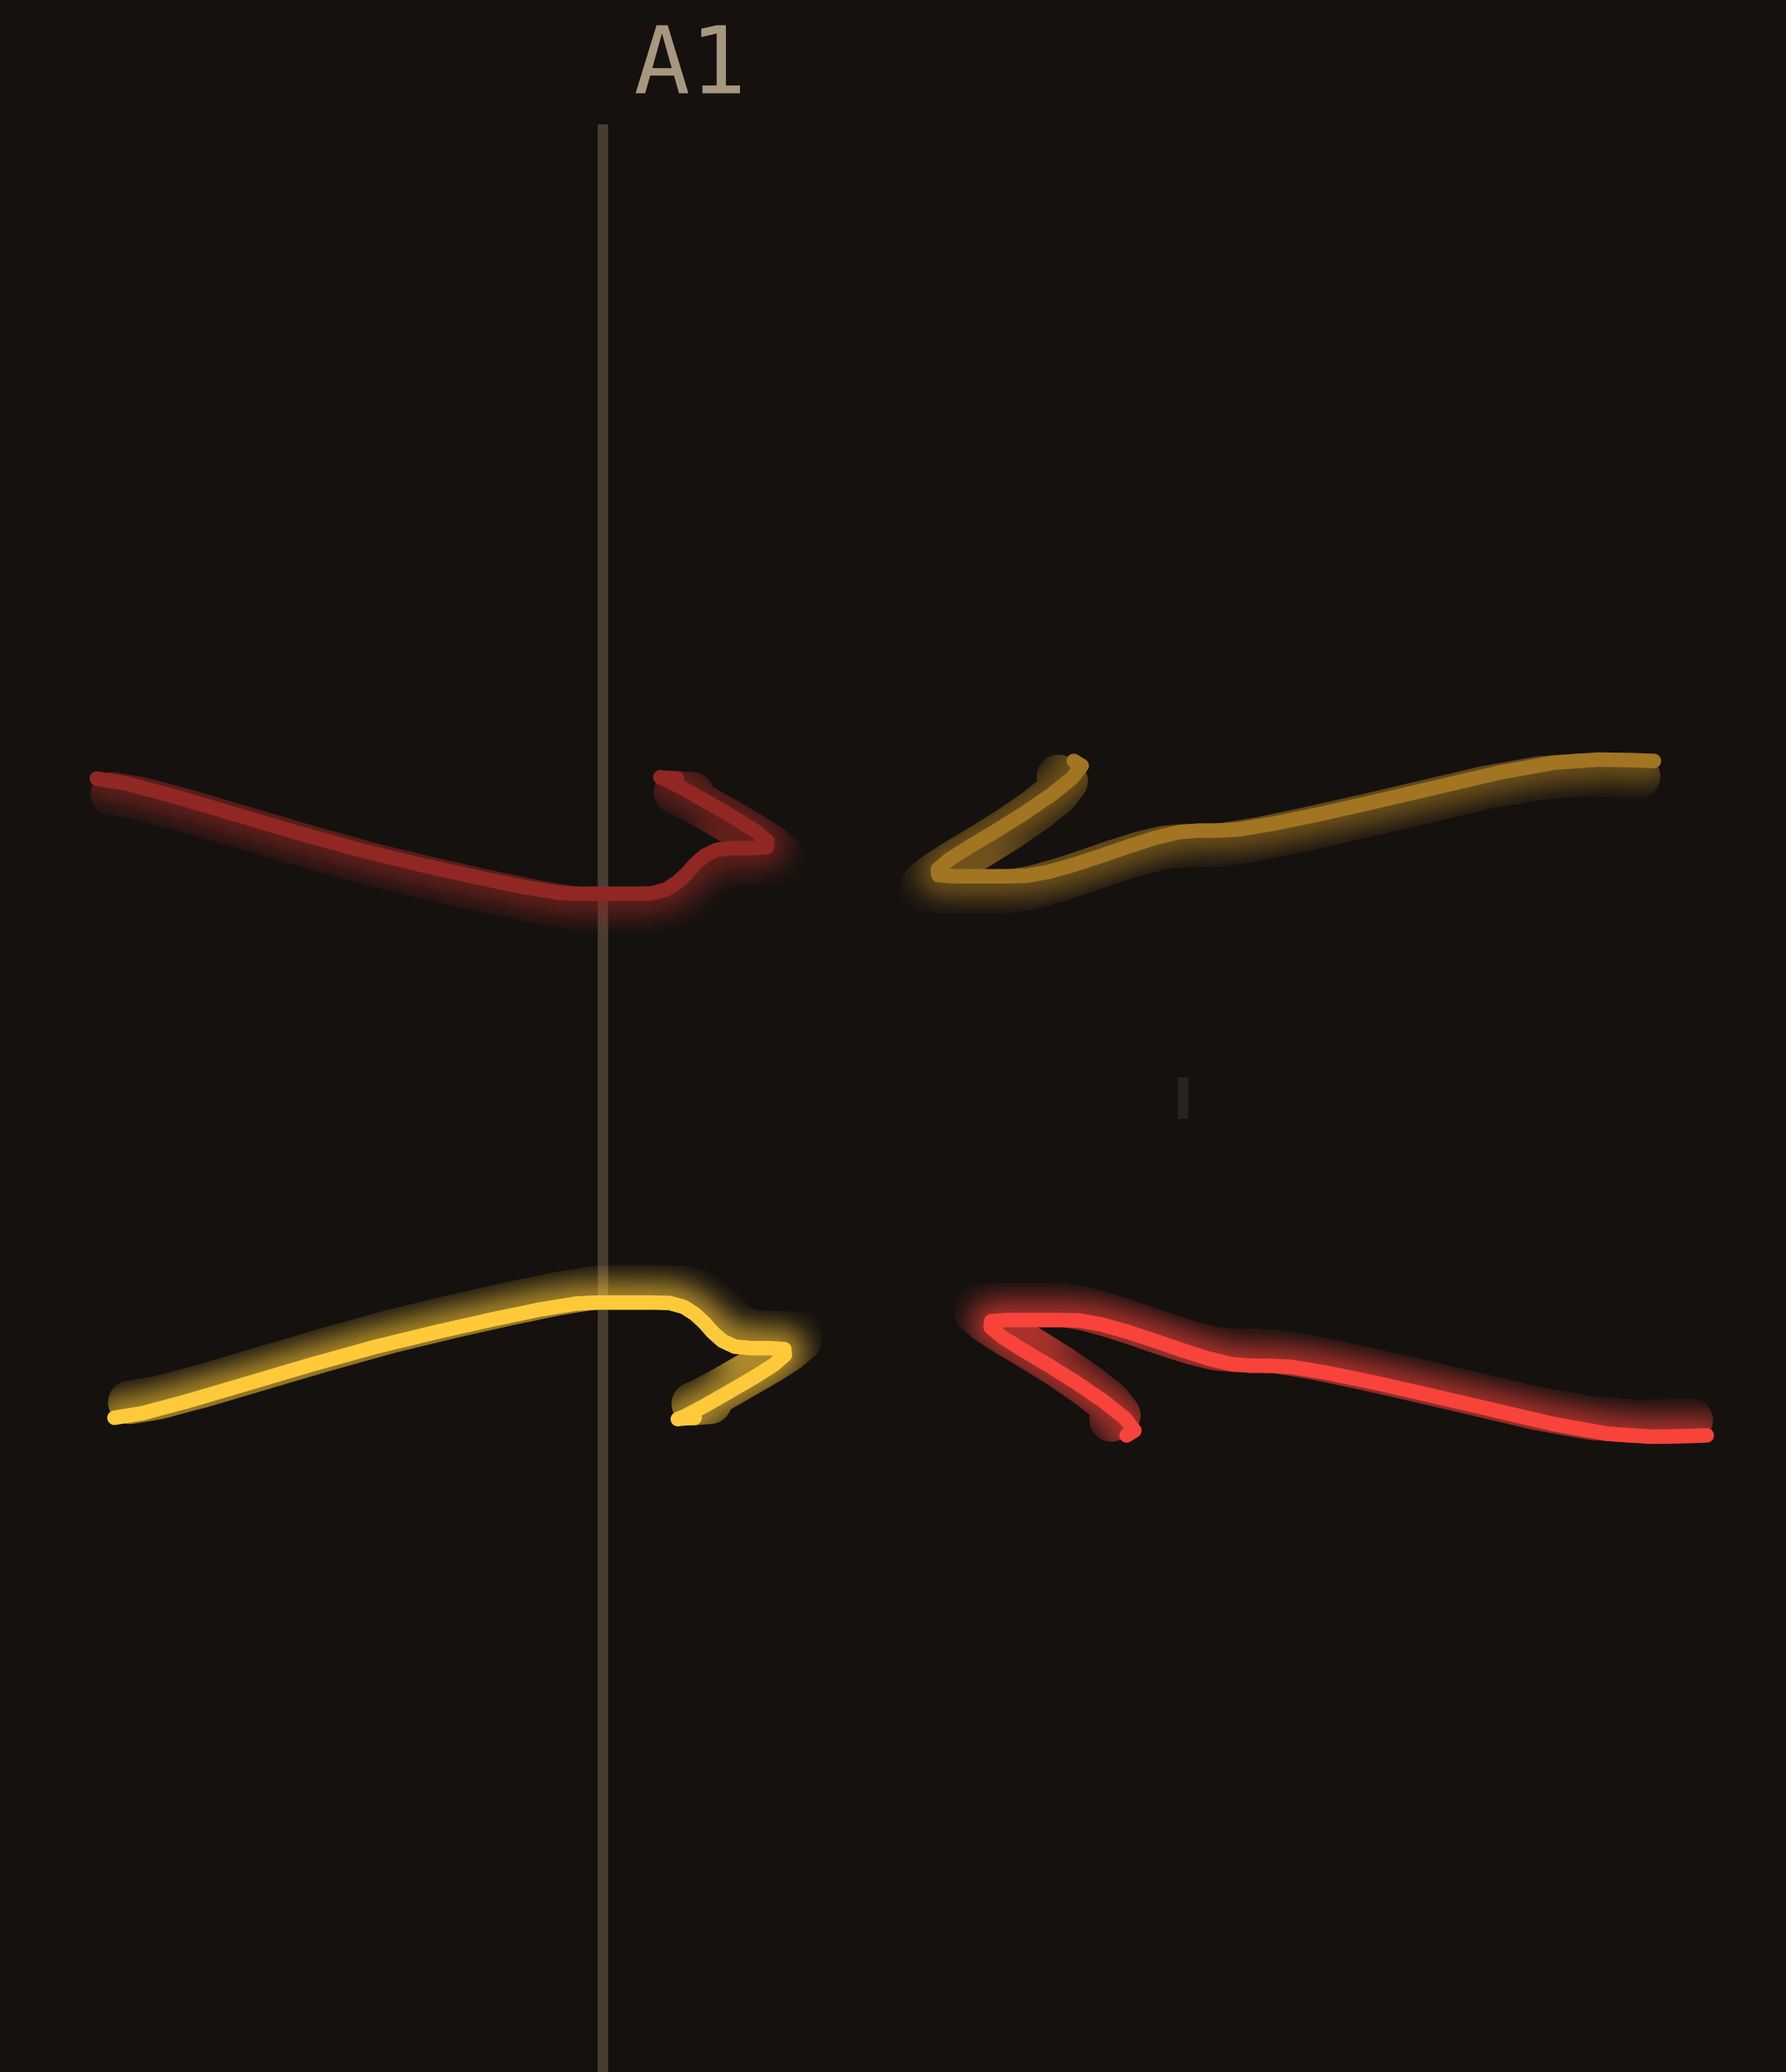
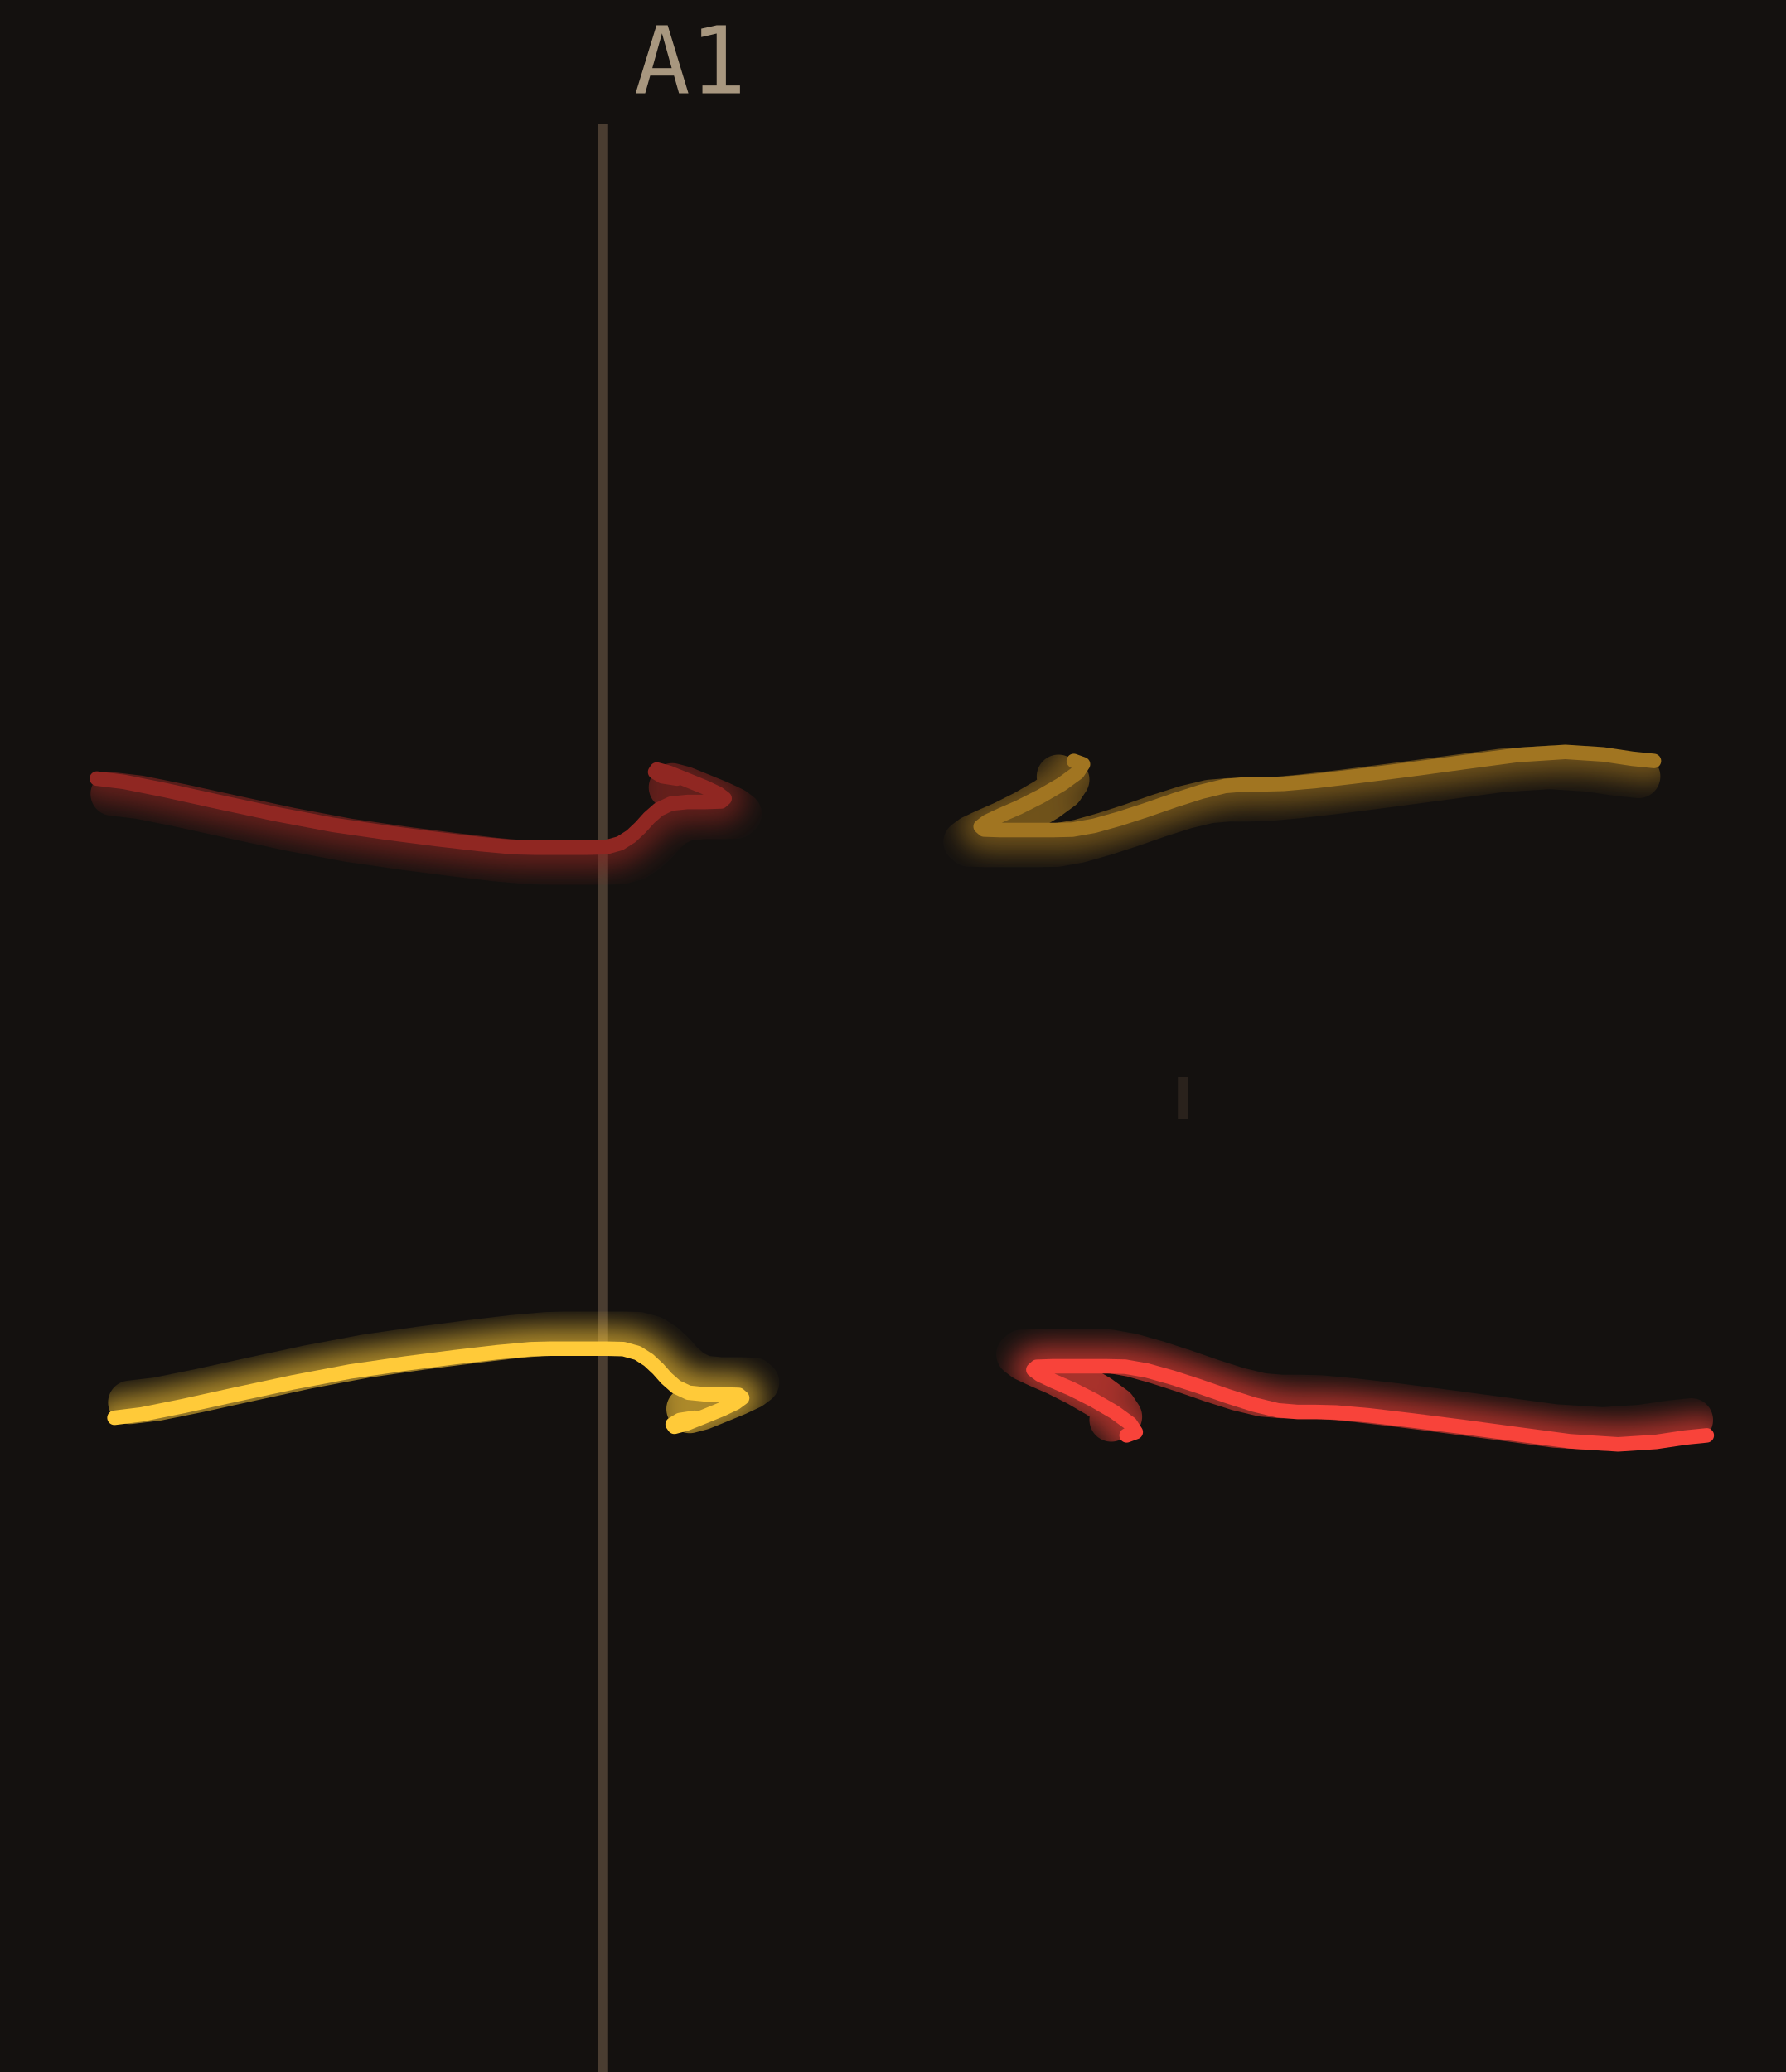
<svg xmlns="http://www.w3.org/2000/svg" viewBox="0 0 172.4 200" width="172.4" height="200" role="img">
  <rect width="172.4" height="200" fill="#14110f" />
  <path d="M58.2 12L58.2 200" stroke="#4a3d31" stroke-width="1" fill="none" />
  <path d="M114.2 104L114.2 108" stroke="#2a221c" stroke-width="1" fill="none" />
  <text x="61.2" y="9" fill="#a8977f" font-size="9" font-family="ui-monospace, Menlo, monospace">A1</text>
  <defs>
-     <filter id="fade-wk019lt1cz" filterUnits="userSpaceOnUse" x="81.91" y="66.18" width="84.89" height="27.02">
+     <filter id="fade-wk09impzd" filterUnits="userSpaceOnUse" x="86.03" y="65.44" width="80.76" height="23.3">
      <feGaussianBlur stdDeviation="1.26" />
    </filter>
-     <mask id="mask-wk019lt1cz" maskUnits="userSpaceOnUse" x="81.91" y="66.18" width="84.89" height="27.02">
-       <path d="M103.65 73.45L104.41 73.91L103.51 75.08L101.47 76.72L98.8 78.54L96.01 80.29L93.58 81.73L91.65 82.95L90.53 83.91L90.59 84.47L92.03 84.58L93.78 84.58L95.53 84.58L97.28 84.58L99.07 84.54L101.2 84.16L103.63 83.48L106.23 82.63L108.9 81.71L111.48 80.88L113.78 80.33L115.69 80.17L117.44 80.17L119.49 80.07L122.94 79.5L127.56 78.55L132.98 77.32L138.85 75.95L144.78 74.56L150.07 73.61L154.27 73.32L157.44 73.37L159.65 73.45" fill="none" stroke="#fff" stroke-width="4.2" stroke-linecap="round" stroke-linejoin="round" filter="url(#fade-wk019lt1cz)" />
+     <mask id="mask-wk09impzd" maskUnits="userSpaceOnUse" x="86.03" y="65.44" width="80.76" height="23.3">
+       <path d="M103.65 73.45L104.54 73.77L104.01 74.58L102.5 75.68L100.47 76.86L98.37 77.92L96.62 78.68L95.3 79.3L94.66 79.78L94.99 80.07L96.49 80.12L98.24 80.12L99.99 80.12L101.74 80.12L103.53 80.08L105.66 79.7L108.09 79.02L110.68 78.18L113.36 77.25L115.93 76.43L118.24 75.87L120.14 75.71L121.89 75.71L123.9 75.66L127.06 75.38L131.21 74.89L136.03 74.28L141.21 73.58L146.46 72.88L151.1 72.58L154.77 72.82L157.58 73.24L159.65 73.45" fill="none" stroke="#fff" stroke-width="4.2" stroke-linecap="round" stroke-linejoin="round" filter="url(#fade-wk09impzd)" />
    </mask>
  </defs>
-   <g mask="url(#mask-wk019lt1cz)" opacity="0.65">
-     <path d="M102.17 74.94L102.92 75.39L102.02 76.57L99.98 78.2L97.31 80.03L94.52 81.77L92.09 83.21L90.17 84.44L89.05 85.39L89.1 85.96L90.55 86.06L92.3 86.06L94.05 86.06L95.8 86.06L97.59 86.02L99.72 85.64L102.15 84.96L104.74 84.12L107.42 83.19L109.99 82.37L112.3 81.81L114.2 81.65L115.95 81.65L118.01 81.55L121.45 80.99L126.07 80.03L131.5 78.81L137.36 77.44L143.3 76.04L148.58 75.1L152.78 74.81L155.96 74.86L158.17 74.94" fill="none" stroke="#a17521" stroke-width="4.2" stroke-linecap="round" stroke-linejoin="round" />
+   <g mask="url(#mask-wk09impzd)" opacity="0.65">
+     <path d="M102.17 74.94L103.06 75.26L102.52 76.07L101.02 77.17L98.99 78.35L96.89 79.41L95.14 80.17L93.82 80.79L93.17 81.27L93.51 81.55L95 81.6L96.75 81.6L98.5 81.6L100.25 81.6L102.04 81.57L104.17 81.19L106.6 80.5L109.2 79.66L111.87 78.73L114.45 77.91L116.75 77.36L118.66 77.2L120.41 77.2L122.41 77.15L125.58 76.86L129.73 76.38L134.54 75.76L139.73 75.07L144.97 74.36L149.62 74.07L153.28 74.31L156.09 74.72L158.17 74.94" fill="none" stroke="#a17521" stroke-width="4.2" stroke-linecap="round" stroke-linejoin="round" />
  </g>
-   <path d="M103.65 73.45L104.41 73.91L103.51 75.08L101.47 76.72L98.8 78.54L96.01 80.29L93.58 81.73L91.65 82.95L90.53 83.91L90.59 84.47L92.03 84.58L93.78 84.58L95.53 84.58L97.28 84.58L99.07 84.54L101.2 84.16L103.63 83.48L106.23 82.63L108.9 81.71L111.48 80.88L113.78 80.33L115.69 80.17L117.44 80.17L119.49 80.07L122.94 79.5L127.56 78.55L132.98 77.32L138.85 75.95L144.78 74.56L150.07 73.61L154.27 73.32L157.44 73.37L159.65 73.45" fill="none" stroke="#a17521" stroke-width="1.4" stroke-linecap="round" stroke-linejoin="round" />
+   <path d="M103.65 73.45L104.54 73.77L104.01 74.58L102.5 75.68L100.47 76.86L98.37 77.92L96.62 78.68L95.3 79.3L94.66 79.78L94.99 80.07L96.49 80.12L98.24 80.12L99.99 80.12L101.74 80.12L103.53 80.08L105.66 79.7L108.09 79.02L110.68 78.18L113.36 77.25L115.93 76.43L118.24 75.87L120.14 75.71L121.89 75.71L123.9 75.66L127.06 75.38L131.21 74.89L136.03 74.28L141.21 73.58L146.46 72.88L151.1 72.58L154.77 72.82L157.58 73.24L159.65 73.45" fill="none" stroke="#a17521" stroke-width="1.4" stroke-linecap="round" stroke-linejoin="round" />
  <defs>
-     <filter id="fade-wk1rg4shp" filterUnits="userSpaceOnUse" x="2.21" y="67.88" width="80.48" height="27.02">
+     <filter id="fade-wk11wfobqu" filterUnits="userSpaceOnUse" x="2.21" y="67.14" width="76.35" height="23.3">
      <feGaussianBlur stdDeviation="1.26" />
    </filter>
-     <mask id="mask-wk1rg4shp" maskUnits="userSpaceOnUse" x="2.21" y="67.88" width="80.48" height="27.02">
-       <path d="M9.35 75.15L12.1 75.6L16.5 76.78L22.04 78.41L28.21 80.24L34.5 81.99L40.43 83.43L45.85 84.65L50.47 85.61L53.92 86.17L55.97 86.27L57.72 86.27L59.47 86.27L61.22 86.27L62.93 86.23L64.3 85.85L65.37 85.17L66.28 84.33L67.1 83.4L68.03 82.58L69.22 82.02L70.82 81.87L72.57 81.87L74.01 81.77L74.07 81.2L72.95 80.24L71.02 79.02L68.66 77.65L66.22 76.25L64.44 75.31L63.74 75.02L64.06 75.07L65.35 75.15" fill="none" stroke="#fff" stroke-width="4.2" stroke-linecap="round" stroke-linejoin="round" filter="url(#fade-wk1rg4shp)" />
+     <mask id="mask-wk11wfobqu" maskUnits="userSpaceOnUse" x="2.21" y="67.14" width="76.35" height="23.3">
+       <path d="M9.35 75.15L11.96 75.47L16 76.28L21 77.38L26.53 78.56L32.13 79.62L37.38 80.38L42.2 81L46.35 81.48L49.51 81.77L51.52 81.82L53.27 81.82L55.02 81.82L56.77 81.82L58.48 81.78L59.85 81.4L60.92 80.72L61.82 79.87L62.65 78.95L63.58 78.13L64.77 77.57L66.36 77.41L68.11 77.41L69.61 77.36L69.94 77.07L69.3 76.59L67.98 75.97L66.29 75.28L64.55 74.58L63.4 74.28L63.24 74.52L63.93 74.93L65.35 75.15" fill="none" stroke="#fff" stroke-width="4.2" stroke-linecap="round" stroke-linejoin="round" filter="url(#fade-wk11wfobqu)" />
    </mask>
  </defs>
-   <g mask="url(#mask-wk1rg4shp)" opacity="0.65">
-     <path d="M10.84 76.64L13.58 77.09L17.98 78.26L23.52 79.9L29.69 81.72L35.98 83.47L41.91 84.91L47.34 86.13L51.96 87.09L55.4 87.66L57.46 87.76L59.21 87.76L60.96 87.76L62.71 87.76L64.42 87.72L65.79 87.34L66.86 86.66L67.76 85.81L68.59 84.89L69.52 84.07L70.71 83.51L72.3 83.35L74.05 83.35L75.5 83.25L75.55 82.69L74.43 81.73L72.51 80.5L70.15 79.13L67.71 77.74L65.92 76.8L65.22 76.5L65.55 76.55L66.84 76.64" fill="none" stroke="#902722" stroke-width="4.2" stroke-linecap="round" stroke-linejoin="round" />
+   <g mask="url(#mask-wk11wfobqu)" opacity="0.65">
+     <path d="M10.84 76.64L13.45 76.95L17.48 77.76L22.49 78.86L28.02 80.05L33.62 81.1L38.87 81.86L43.69 82.48L47.83 82.97L51 83.25L53 83.3L54.75 83.3L56.5 83.3L58.25 83.3L59.96 83.26L61.33 82.88L62.4 82.2L63.31 81.36L64.13 80.43L65.06 79.61L66.25 79.05L67.85 78.9L69.6 78.9L71.09 78.85L71.43 78.56L70.78 78.08L69.46 77.46L67.78 76.77L66.03 76.06L64.89 75.76L64.72 76L65.41 76.42L66.84 76.64" fill="none" stroke="#902722" stroke-width="4.2" stroke-linecap="round" stroke-linejoin="round" />
  </g>
-   <path d="M9.35 75.15L12.1 75.6L16.5 76.78L22.04 78.41L28.21 80.24L34.5 81.99L40.43 83.43L45.85 84.65L50.47 85.61L53.92 86.17L55.97 86.27L57.72 86.27L59.47 86.27L61.22 86.27L62.93 86.23L64.3 85.85L65.37 85.17L66.28 84.33L67.1 83.4L68.03 82.58L69.22 82.02L70.82 81.87L72.57 81.87L74.01 81.77L74.07 81.2L72.95 80.24L71.02 79.02L68.66 77.65L66.22 76.25L64.44 75.31L63.74 75.02L64.06 75.07L65.35 75.15" fill="none" stroke="#902722" stroke-width="1.4" stroke-linecap="round" stroke-linejoin="round" />
+   <path d="M9.35 75.15L11.96 75.47L16 76.28L21 77.38L26.53 78.56L32.13 79.62L37.38 80.38L42.2 81L46.35 81.48L49.51 81.77L51.52 81.82L53.27 81.82L55.02 81.82L56.77 81.82L58.48 81.78L59.85 81.4L60.92 80.72L61.82 79.87L62.65 78.95L63.58 78.13L64.77 77.57L66.36 77.41L68.11 77.41L69.61 77.36L69.94 77.07L69.3 76.59L67.98 75.97L66.29 75.28L64.55 74.58L63.4 74.28L63.24 74.52L63.93 74.93L65.35 75.15" fill="none" stroke="#902722" stroke-width="1.4" stroke-linecap="round" stroke-linejoin="round" />
  <defs>
-     <filter id="fade-wk2eble1j" filterUnits="userSpaceOnUse" x="3.91" y="117.1" width="80.48" height="27.02">
+     <filter id="fade-wk21ne98i" filterUnits="userSpaceOnUse" x="3.91" y="121.56" width="76.35" height="23.3">
      <feGaussianBlur stdDeviation="1.26" />
    </filter>
-     <mask id="mask-wk2eble1j" maskUnits="userSpaceOnUse" x="3.91" y="117.1" width="80.48" height="27.02">
-       <path d="M11.05 136.85L13.8 136.4L18.19 135.22L23.73 133.59L29.91 131.76L36.2 130.01L42.13 128.57L47.55 127.35L52.17 126.39L55.62 125.83L57.67 125.73L59.42 125.73L61.17 125.73L62.92 125.73L64.63 125.77L66 126.15L67.07 126.83L67.98 127.67L68.8 128.6L69.73 129.42L70.92 129.98L72.51 130.13L74.26 130.13L75.71 130.23L75.76 130.8L74.65 131.76L72.72 132.98L70.36 134.35L67.92 135.75L66.13 136.69L65.43 136.98L65.76 136.93L67.05 136.85" fill="none" stroke="#fff" stroke-width="4.2" stroke-linecap="round" stroke-linejoin="round" filter="url(#fade-wk2eble1j)" />
+     <mask id="mask-wk21ne98i" maskUnits="userSpaceOnUse" x="3.91" y="121.56" width="76.35" height="23.3">
+       <path d="M11.05 136.85L13.66 136.53L17.69 135.72L22.7 134.62L28.23 133.44L33.83 132.38L39.08 131.62L43.9 131L48.04 130.52L51.21 130.23L53.21 130.18L54.96 130.18L56.71 130.18L58.46 130.18L60.18 130.22L61.55 130.6L62.61 131.28L63.52 132.13L64.34 133.05L65.27 133.87L66.46 134.43L68.06 134.59L69.81 134.59L71.31 134.64L71.64 134.93L70.99 135.41L69.68 136.03L67.99 136.72L66.24 137.42L65.1 137.72L64.93 137.48L65.62 137.07L67.05 136.85" fill="none" stroke="#fff" stroke-width="4.2" stroke-linecap="round" stroke-linejoin="round" filter="url(#fade-wk21ne98i)" />
    </mask>
  </defs>
-   <g mask="url(#mask-wk2eble1j)" opacity="0.65">
-     <path d="M12.53 135.36L15.28 134.91L19.68 133.74L25.22 132.1L31.39 130.28L37.68 128.53L43.61 127.09L49.04 125.87L53.65 124.91L57.1 124.34L59.15 124.24L60.9 124.24L62.65 124.24L64.4 124.24L66.12 124.28L67.49 124.66L68.55 125.34L69.46 126.19L70.28 127.11L71.21 127.93L72.41 128.49L74 128.65L75.75 128.65L77.2 128.75L77.25 129.31L76.13 130.27L74.21 131.5L71.84 132.87L69.41 134.26L67.62 135.2L66.92 135.5L67.24 135.45L68.53 135.36" fill="none" stroke="#ffca39" stroke-width="4.2" stroke-linecap="round" stroke-linejoin="round" />
+   <g mask="url(#mask-wk21ne98i)" opacity="0.65">
+     <path d="M12.53 135.36L15.15 135.05L19.18 134.24L24.19 133.14L29.71 131.95L35.31 130.9L40.57 130.14L45.38 129.52L49.53 129.03L52.7 128.75L54.7 128.7L56.45 128.7L58.2 128.7L59.95 128.7L61.66 128.74L63.03 129.12L64.1 129.8L65 130.64L65.83 131.57L66.76 132.39L67.95 132.95L69.54 133.1L71.29 133.1L72.79 133.15L73.12 133.44L72.48 133.92L71.16 134.54L69.48 135.23L67.73 135.94L66.58 136.24L66.42 136L67.11 135.58L68.53 135.36" fill="none" stroke="#ffca39" stroke-width="4.2" stroke-linecap="round" stroke-linejoin="round" />
  </g>
-   <path d="M11.05 136.85L13.8 136.4L18.19 135.22L23.73 133.59L29.91 131.76L36.2 130.01L42.13 128.57L47.55 127.35L52.17 126.39L55.62 125.83L57.67 125.73L59.42 125.73L61.17 125.73L62.92 125.73L64.63 125.77L66 126.15L67.07 126.83L67.98 127.67L68.8 128.6L69.73 129.42L70.92 129.98L72.51 130.13L74.26 130.13L75.71 130.23L75.76 130.8L74.65 131.76L72.72 132.98L70.36 134.35L67.92 135.75L66.13 136.69L65.43 136.98L65.76 136.93L67.05 136.85" fill="none" stroke="#ffca39" stroke-width="1.4" stroke-linecap="round" stroke-linejoin="round" />
+   <path d="M11.05 136.85L13.66 136.53L17.69 135.72L22.7 134.62L28.23 133.44L33.83 132.38L39.08 131.62L43.9 131L48.04 130.52L51.21 130.23L53.21 130.18L54.96 130.18L56.71 130.18L58.46 130.18L60.18 130.22L61.55 130.6L62.61 131.28L63.52 132.13L64.34 133.05L65.27 133.87L66.46 134.43L68.06 134.59L69.81 134.59L71.31 134.64L71.64 134.93L70.99 135.41L69.68 136.03L67.99 136.72L66.24 137.42L65.1 137.72L64.93 137.48L65.62 137.07L67.05 136.85" fill="none" stroke="#ffca39" stroke-width="1.4" stroke-linecap="round" stroke-linejoin="round" />
  <defs>
-     <filter id="fade-wk37zwi1f" filterUnits="userSpaceOnUse" x="87" y="118.8" width="84.89" height="27.02">
+     <filter id="fade-wk3lltkf4" filterUnits="userSpaceOnUse" x="91.13" y="123.26" width="80.76" height="23.3">
      <feGaussianBlur stdDeviation="1.26" />
    </filter>
-     <mask id="mask-wk37zwi1f" maskUnits="userSpaceOnUse" x="87" y="118.8" width="84.89" height="27.02">
-       <path d="M108.75 138.55L109.5 138.09L108.6 136.92L106.56 135.28L103.89 133.46L101.1 131.71L98.67 130.27L96.74 129.05L95.62 128.09L95.68 127.53L97.12 127.42L98.87 127.42L100.62 127.42L102.37 127.42L104.16 127.46L106.29 127.84L108.72 128.52L111.32 129.37L113.99 130.29L116.57 131.12L118.87 131.67L120.78 131.83L122.53 131.83L124.58 131.93L128.03 132.5L132.65 133.45L138.07 134.68L143.94 136.05L149.87 137.44L155.16 138.39L159.36 138.68L162.53 138.63L164.75 138.55" fill="none" stroke="#fff" stroke-width="4.2" stroke-linecap="round" stroke-linejoin="round" filter="url(#fade-wk37zwi1f)" />
+     <mask id="mask-wk3lltkf4" maskUnits="userSpaceOnUse" x="91.13" y="123.26" width="80.76" height="23.3">
+       <path d="M108.75 138.55L109.63 138.23L109.1 137.42L107.59 136.32L105.56 135.14L103.47 134.08L101.71 133.32L100.4 132.7L99.75 132.22L100.08 131.93L101.58 131.88L103.33 131.88L105.08 131.88L106.83 131.88L108.62 131.92L110.75 132.3L113.18 132.98L115.77 133.82L118.45 134.75L121.02 135.57L123.33 136.13L125.24 136.29L126.99 136.29L128.99 136.34L132.16 136.62L136.3 137.11L141.12 137.72L146.3 138.42L151.55 139.12L156.19 139.42L159.86 139.18L162.67 138.76L164.75 138.55" fill="none" stroke="#fff" stroke-width="4.2" stroke-linecap="round" stroke-linejoin="round" filter="url(#fade-wk3lltkf4)" />
    </mask>
  </defs>
-   <g mask="url(#mask-wk37zwi1f)" opacity="0.65">
-     <path d="M107.26 137.06L108.01 136.61L107.11 135.43L105.07 133.8L102.4 131.97L99.61 130.23L97.18 128.79L95.26 127.56L94.14 126.61L94.19 126.04L95.64 125.94L97.39 125.94L99.14 125.94L100.89 125.94L102.68 125.98L104.81 126.36L107.24 127.04L109.83 127.88L112.51 128.81L115.08 129.63L117.39 130.19L119.3 130.35L121.05 130.35L123.1 130.45L126.55 131.01L131.16 131.97L136.59 133.19L142.45 134.56L148.39 135.96L153.68 136.9L157.88 137.19L161.05 137.14L163.26 137.06" fill="none" stroke="#f8433a" stroke-width="4.2" stroke-linecap="round" stroke-linejoin="round" />
+   <g mask="url(#mask-wk3lltkf4)" opacity="0.65">
+     <path d="M107.26 137.06L108.15 136.74L107.61 135.93L106.11 134.83L104.08 133.65L101.98 132.59L100.23 131.83L98.91 131.21L98.27 130.73L98.6 130.45L100.1 130.4L101.85 130.4L103.6 130.4L105.35 130.4L107.13 130.43L109.26 130.81L111.7 131.5L114.29 132.34L116.97 133.27L119.54 134.09L121.84 134.64L123.75 134.8L125.5 134.8L127.5 134.85L130.67 135.14L134.82 135.62L139.63 136.24L144.82 136.93L150.07 137.64L154.71 137.93L158.38 137.69L161.18 137.28L163.26 137.06" fill="none" stroke="#f8433a" stroke-width="4.2" stroke-linecap="round" stroke-linejoin="round" />
  </g>
-   <path d="M108.75 138.55L109.5 138.09L108.6 136.92L106.56 135.28L103.89 133.46L101.1 131.71L98.67 130.27L96.74 129.05L95.62 128.09L95.68 127.53L97.12 127.42L98.87 127.42L100.62 127.42L102.37 127.42L104.16 127.46L106.29 127.84L108.72 128.52L111.32 129.37L113.99 130.29L116.57 131.12L118.87 131.67L120.78 131.83L122.53 131.83L124.58 131.93L128.03 132.5L132.65 133.45L138.07 134.68L143.94 136.05L149.87 137.44L155.16 138.39L159.36 138.68L162.53 138.63L164.75 138.55" fill="none" stroke="#f8433a" stroke-width="1.4" stroke-linecap="round" stroke-linejoin="round" />
+   <path d="M108.75 138.55L109.63 138.23L109.1 137.42L107.59 136.32L105.56 135.14L103.47 134.08L101.71 133.32L100.4 132.7L99.75 132.22L100.08 131.93L101.58 131.88L103.33 131.88L105.08 131.88L106.83 131.88L108.62 131.92L110.75 132.3L113.18 132.98L115.77 133.82L118.45 134.75L121.02 135.57L123.33 136.13L125.24 136.29L126.99 136.29L128.99 136.34L132.16 136.62L136.3 137.11L141.12 137.72L146.3 138.42L151.55 139.12L156.19 139.42L159.86 139.18L162.67 138.76L164.75 138.55" fill="none" stroke="#f8433a" stroke-width="1.4" stroke-linecap="round" stroke-linejoin="round" />
</svg>
